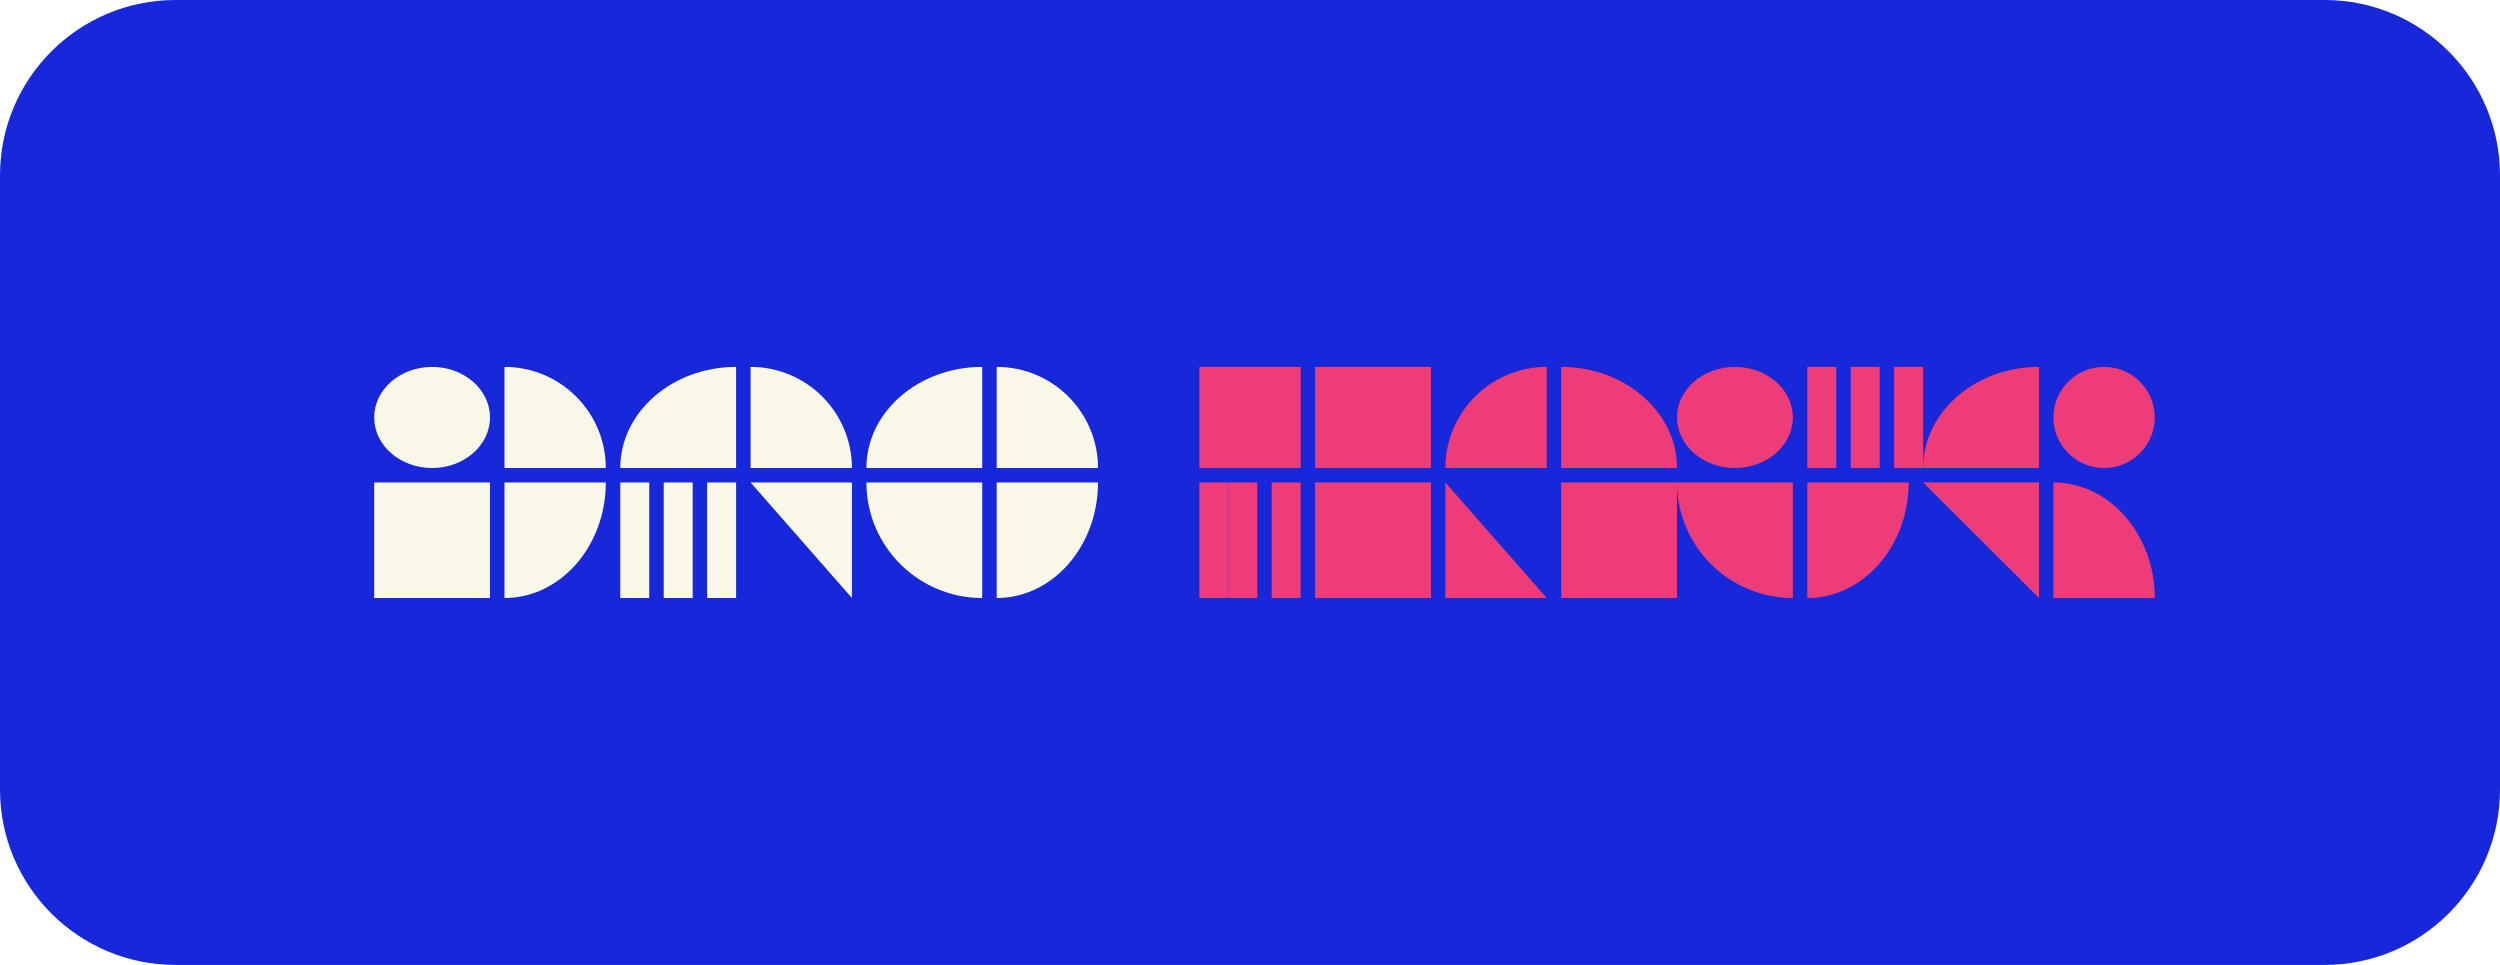
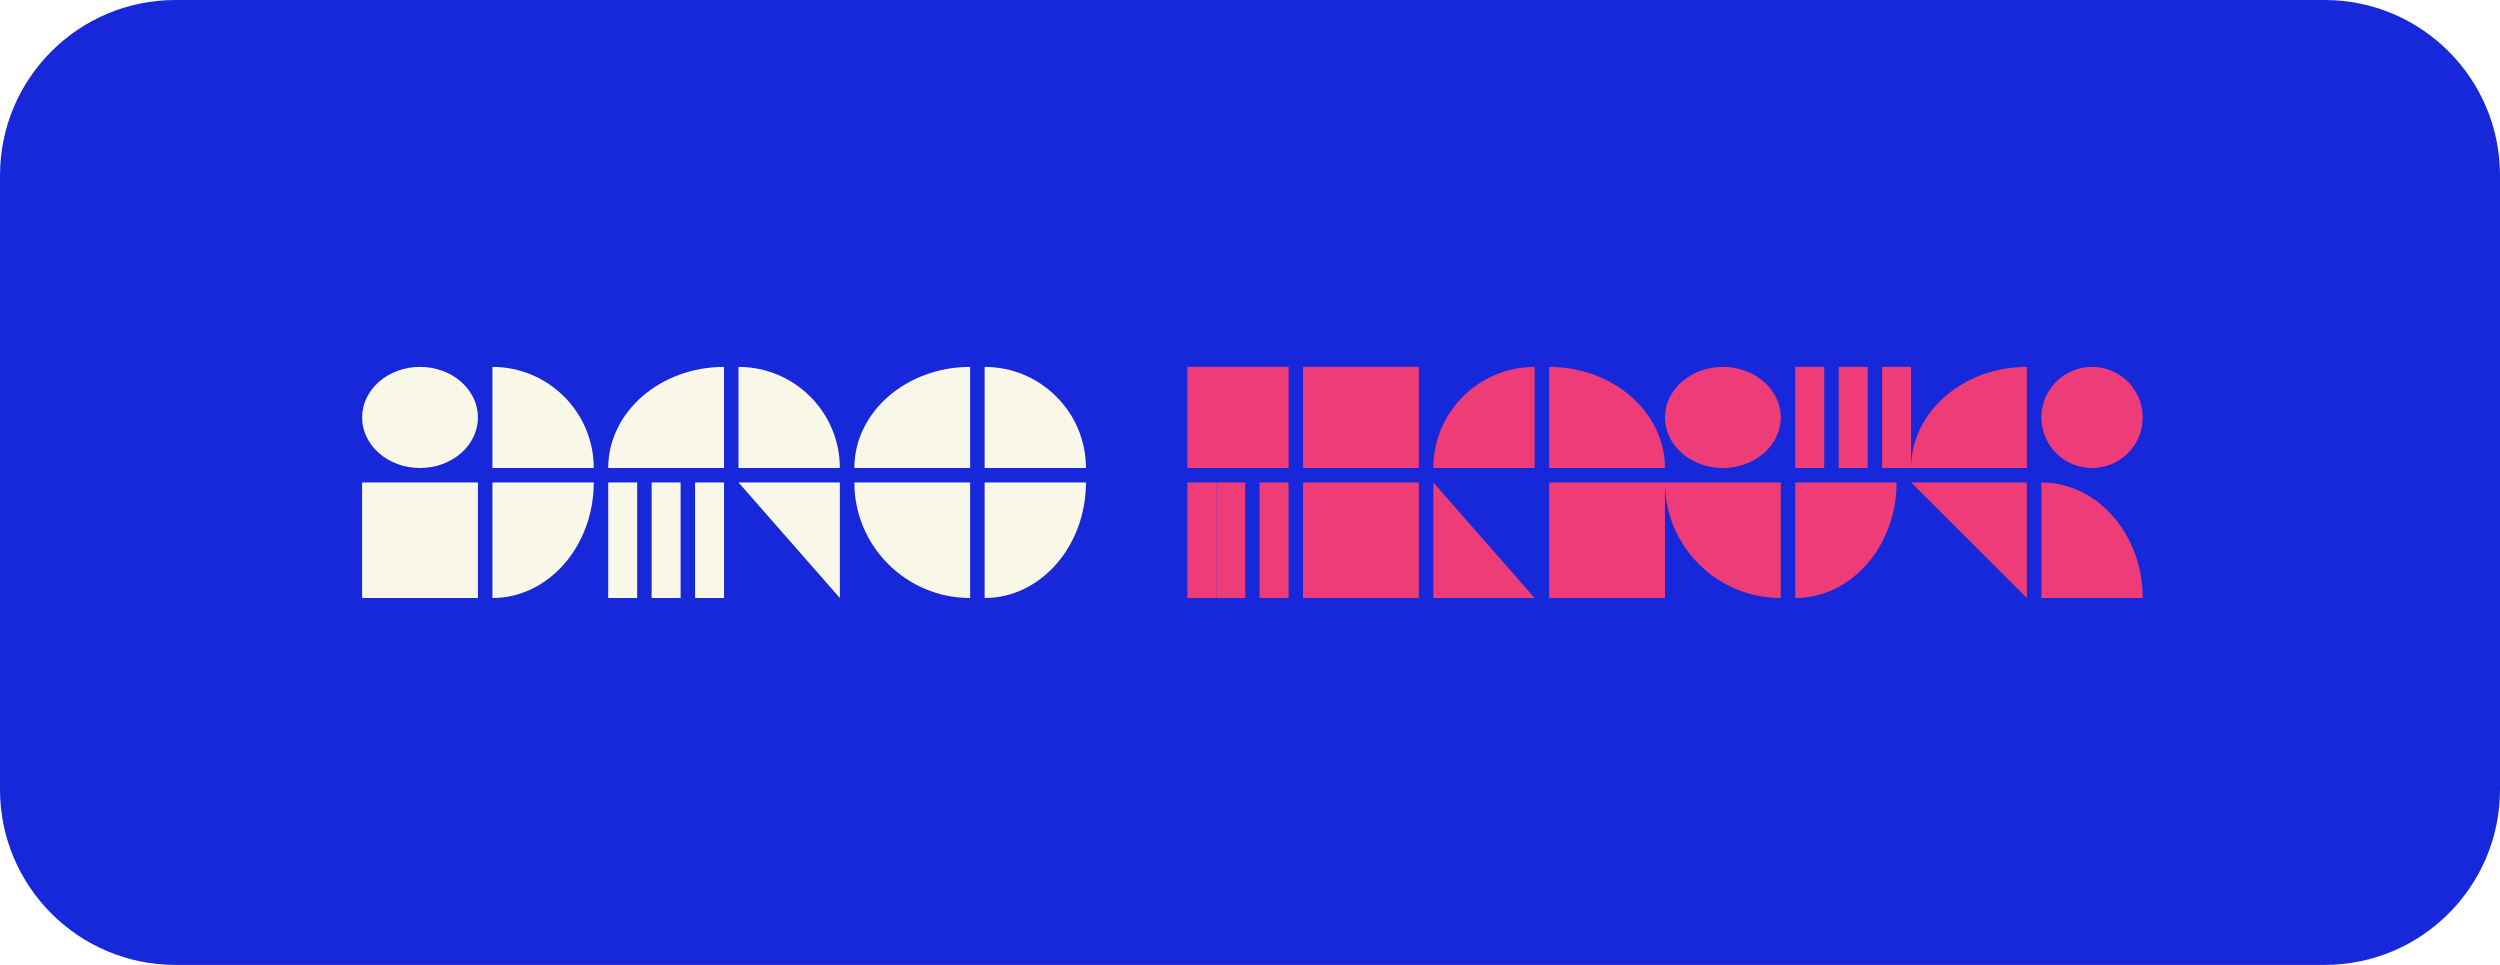
<svg xmlns="http://www.w3.org/2000/svg" width="228" height="88" viewBox="0 0 228 88" fill="none">
  <rect width="228" height="88" rx="16" fill="#1628DA" />
-   <path d="M130.5 44H119.938V54.539H130.5V44Z" fill="#EE3C78" />
-   <path d="M119.938 42.683H130.5V33.461H119.938V42.683Z" fill="#EE3C78" />
-   <path d="M109.383 42.683H118.625V33.461H109.383V42.683Z" fill="#EE3C78" />
-   <path d="M131.82 42.683C131.82 37.593 135.964 33.461 141.062 33.461V42.683H131.82Z" fill="#EE3C78" />
-   <path d="M142.383 54.539H152.945V44H142.383V54.539Z" fill="#EE3C78" />
-   <path d="M131.82 54.539H141.062L131.82 44V54.539Z" fill="#EE3C78" />
-   <path d="M152.945 42.683C152.945 37.593 148.209 33.461 142.383 33.461V42.683H152.945Z" fill="#EE3C78" />
-   <path d="M175.391 42.683C175.391 37.593 180.126 33.461 185.953 33.461V42.683H175.391Z" fill="#EE3C78" />
-   <path d="M175.391 44H185.953V54.539L175.391 44Z" fill="#EE3C78" />
-   <path d="M196.515 54.539C196.515 48.722 192.372 44 187.273 44V54.539H196.515Z" fill="#EE3C78" />
-   <path d="M174.07 44C174.07 49.817 169.926 54.539 164.828 54.539V44H174.07Z" fill="#EE3C78" />
-   <path d="M152.945 44C152.945 49.817 157.681 54.539 163.507 54.539V44H152.945Z" fill="#EE3C78" />
-   <path d="M158.226 42.683C161.143 42.683 163.507 40.618 163.507 38.072C163.507 35.525 161.143 33.461 158.226 33.461C155.31 33.461 152.945 35.525 152.945 38.072C152.945 40.618 155.31 42.683 158.226 42.683Z" fill="#EE3C78" />
-   <path d="M191.894 42.683C194.446 42.683 196.515 40.618 196.515 38.072C196.515 35.525 194.446 33.461 191.894 33.461C189.342 33.461 187.273 35.525 187.273 38.072C187.273 40.618 189.342 42.683 191.894 42.683Z" fill="#EE3C78" />
-   <path d="M118.617 44H115.977V54.539H118.617V44Z" fill="#EE3C78" />
-   <path d="M114.664 44H112.023V54.539H114.664V44Z" fill="#EE3C78" />
-   <path d="M112.023 44H109.383V54.539H112.023V44Z" fill="#EE3C78" />
-   <path d="M175.391 33.461H172.75V42.683H175.391V33.461Z" fill="#EE3C78" />
-   <path d="M171.43 33.461H168.789V42.683H171.43V33.461Z" fill="#EE3C78" />
-   <path d="M167.469 33.461H164.828V42.683H167.469V33.461Z" fill="#EE3C78" />
-   <path d="M55.25 42.683C55.25 37.593 51.106 33.461 46.008 33.461V42.683H55.25Z" fill="#F9F7E7" />
-   <path d="M55.25 44C55.25 49.817 51.106 54.539 46.008 54.539V44H55.25Z" fill="#F9F7E7" />
-   <path d="M39.406 42.683C42.323 42.683 44.687 40.618 44.687 38.072C44.687 35.525 42.323 33.461 39.406 33.461C36.489 33.461 34.125 35.525 34.125 38.072C34.125 40.618 36.489 42.683 39.406 42.683Z" fill="#F9F7E7" />
-   <path d="M44.687 44H34.125V54.539H44.687V44Z" fill="#F9F7E7" />
-   <path d="M100.14 42.683C100.14 37.593 95.996 33.461 90.898 33.461V42.683H100.14Z" fill="#F9F7E7" />
-   <path d="M100.14 44C100.14 49.817 95.996 54.539 90.898 54.539V44H100.14Z" fill="#F9F7E7" />
-   <path d="M79.016 44C79.016 49.817 83.751 54.539 89.578 54.539V44H79.016Z" fill="#F9F7E7" />
-   <path d="M79.016 42.683C79.016 37.593 83.751 33.461 89.578 33.461V42.683H79.016Z" fill="#F9F7E7" />
-   <path d="M77.695 42.683C77.695 37.593 73.551 33.461 68.453 33.461V42.683H77.695Z" fill="#F9F7E7" />
-   <path d="M77.695 54.539V44H68.453L77.695 54.539Z" fill="#F9F7E7" />
-   <path d="M56.57 42.683C56.57 37.593 61.306 33.461 67.132 33.461V42.683H56.57Z" fill="#F9F7E7" />
-   <path d="M67.133 44H64.492V54.539H67.133V44Z" fill="#F9F7E7" />
-   <path d="M63.172 44H60.531V54.539H63.172V44Z" fill="#F9F7E7" />
-   <path d="M59.211 44H56.57V54.539H59.211V44Z" fill="#F9F7E7" />
+   <g transform="translate(-1.1 0)">
+     <path d="M130.5 44H119.938V54.539H130.5V44Z" fill="#EE3C78" />
+     <path d="M119.938 42.683H130.5V33.461H119.938V42.683Z" fill="#EE3C78" />
+     <path d="M109.383 42.683H118.625V33.461H109.383V42.683Z" fill="#EE3C78" />
+     <path d="M131.82 42.683C131.82 37.593 135.964 33.461 141.062 33.461V42.683H131.82Z" fill="#EE3C78" />
+     <path d="M142.383 54.539H152.945V44H142.383V54.539Z" fill="#EE3C78" />
+     <path d="M131.82 54.539H141.062L131.82 44V54.539Z" fill="#EE3C78" />
+     <path d="M152.945 42.683C152.945 37.593 148.209 33.461 142.383 33.461V42.683H152.945Z" fill="#EE3C78" />
+     <path d="M175.391 42.683C175.391 37.593 180.126 33.461 185.953 33.461V42.683H175.391Z" fill="#EE3C78" />
+     <path d="M175.391 44H185.953V54.539L175.391 44Z" fill="#EE3C78" />
+     <path d="M196.515 54.539C196.515 48.722 192.372 44 187.273 44V54.539H196.515Z" fill="#EE3C78" />
+     <path d="M174.07 44C174.07 49.817 169.926 54.539 164.828 54.539V44H174.07Z" fill="#EE3C78" />
+     <path d="M152.945 44C152.945 49.817 157.681 54.539 163.507 54.539V44H152.945Z" fill="#EE3C78" />
+     <path d="M158.226 42.683C161.143 42.683 163.507 40.618 163.507 38.072C163.507 35.525 161.143 33.461 158.226 33.461C155.31 33.461 152.945 35.525 152.945 38.072C152.945 40.618 155.31 42.683 158.226 42.683Z" fill="#EE3C78" />
+     <path d="M191.894 42.683C194.446 42.683 196.515 40.618 196.515 38.072C196.515 35.525 194.446 33.461 191.894 33.461C189.342 33.461 187.273 35.525 187.273 38.072C187.273 40.618 189.342 42.683 191.894 42.683Z" fill="#EE3C78" />
+     <path d="M118.617 44H115.977V54.539H118.617V44Z" fill="#EE3C78" />
+     <path d="M114.664 44H112.023V54.539H114.664V44Z" fill="#EE3C78" />
+     <path d="M112.023 44H109.383V54.539H112.023V44Z" fill="#EE3C78" />
+     <path d="M175.391 33.461H172.75V42.683H175.391V33.461Z" fill="#EE3C78" />
+     <path d="M171.43 33.461H168.789V42.683H171.43V33.461Z" fill="#EE3C78" />
+     <path d="M167.469 33.461H164.828V42.683H167.469V33.461Z" fill="#EE3C78" />
+     <path d="M55.25 42.683C55.25 37.593 51.106 33.461 46.008 33.461V42.683H55.25Z" fill="#F9F7E7" />
+     <path d="M55.25 44C55.25 49.817 51.106 54.539 46.008 54.539V44H55.25Z" fill="#F9F7E7" />
+     <path d="M39.406 42.683C42.323 42.683 44.687 40.618 44.687 38.072C44.687 35.525 42.323 33.461 39.406 33.461C36.489 33.461 34.125 35.525 34.125 38.072C34.125 40.618 36.489 42.683 39.406 42.683Z" fill="#F9F7E7" />
+     <path d="M44.687 44H34.125V54.539H44.687V44Z" fill="#F9F7E7" />
+     <path d="M100.14 42.683C100.14 37.593 95.996 33.461 90.898 33.461V42.683H100.14Z" fill="#F9F7E7" />
+     <path d="M100.14 44C100.14 49.817 95.996 54.539 90.898 54.539V44H100.14Z" fill="#F9F7E7" />
+     <path d="M79.016 44C79.016 49.817 83.751 54.539 89.578 54.539V44H79.016Z" fill="#F9F7E7" />
+     <path d="M79.016 42.683C79.016 37.593 83.751 33.461 89.578 33.461V42.683H79.016Z" fill="#F9F7E7" />
+     <path d="M77.695 42.683C77.695 37.593 73.551 33.461 68.453 33.461V42.683H77.695Z" fill="#F9F7E7" />
+     <path d="M77.695 54.539V44H68.453L77.695 54.539Z" fill="#F9F7E7" />
+     <path d="M56.57 42.683C56.57 37.593 61.306 33.461 67.132 33.461V42.683H56.57Z" fill="#F9F7E7" />
+     <path d="M67.133 44H64.492V54.539H67.133V44Z" fill="#F9F7E7" />
+     <path d="M63.172 44H60.531V54.539H63.172V44Z" fill="#F9F7E7" />
+     <path d="M59.211 44H56.57V54.539H59.211V44Z" fill="#F9F7E7" />
+   </g>
</svg>
